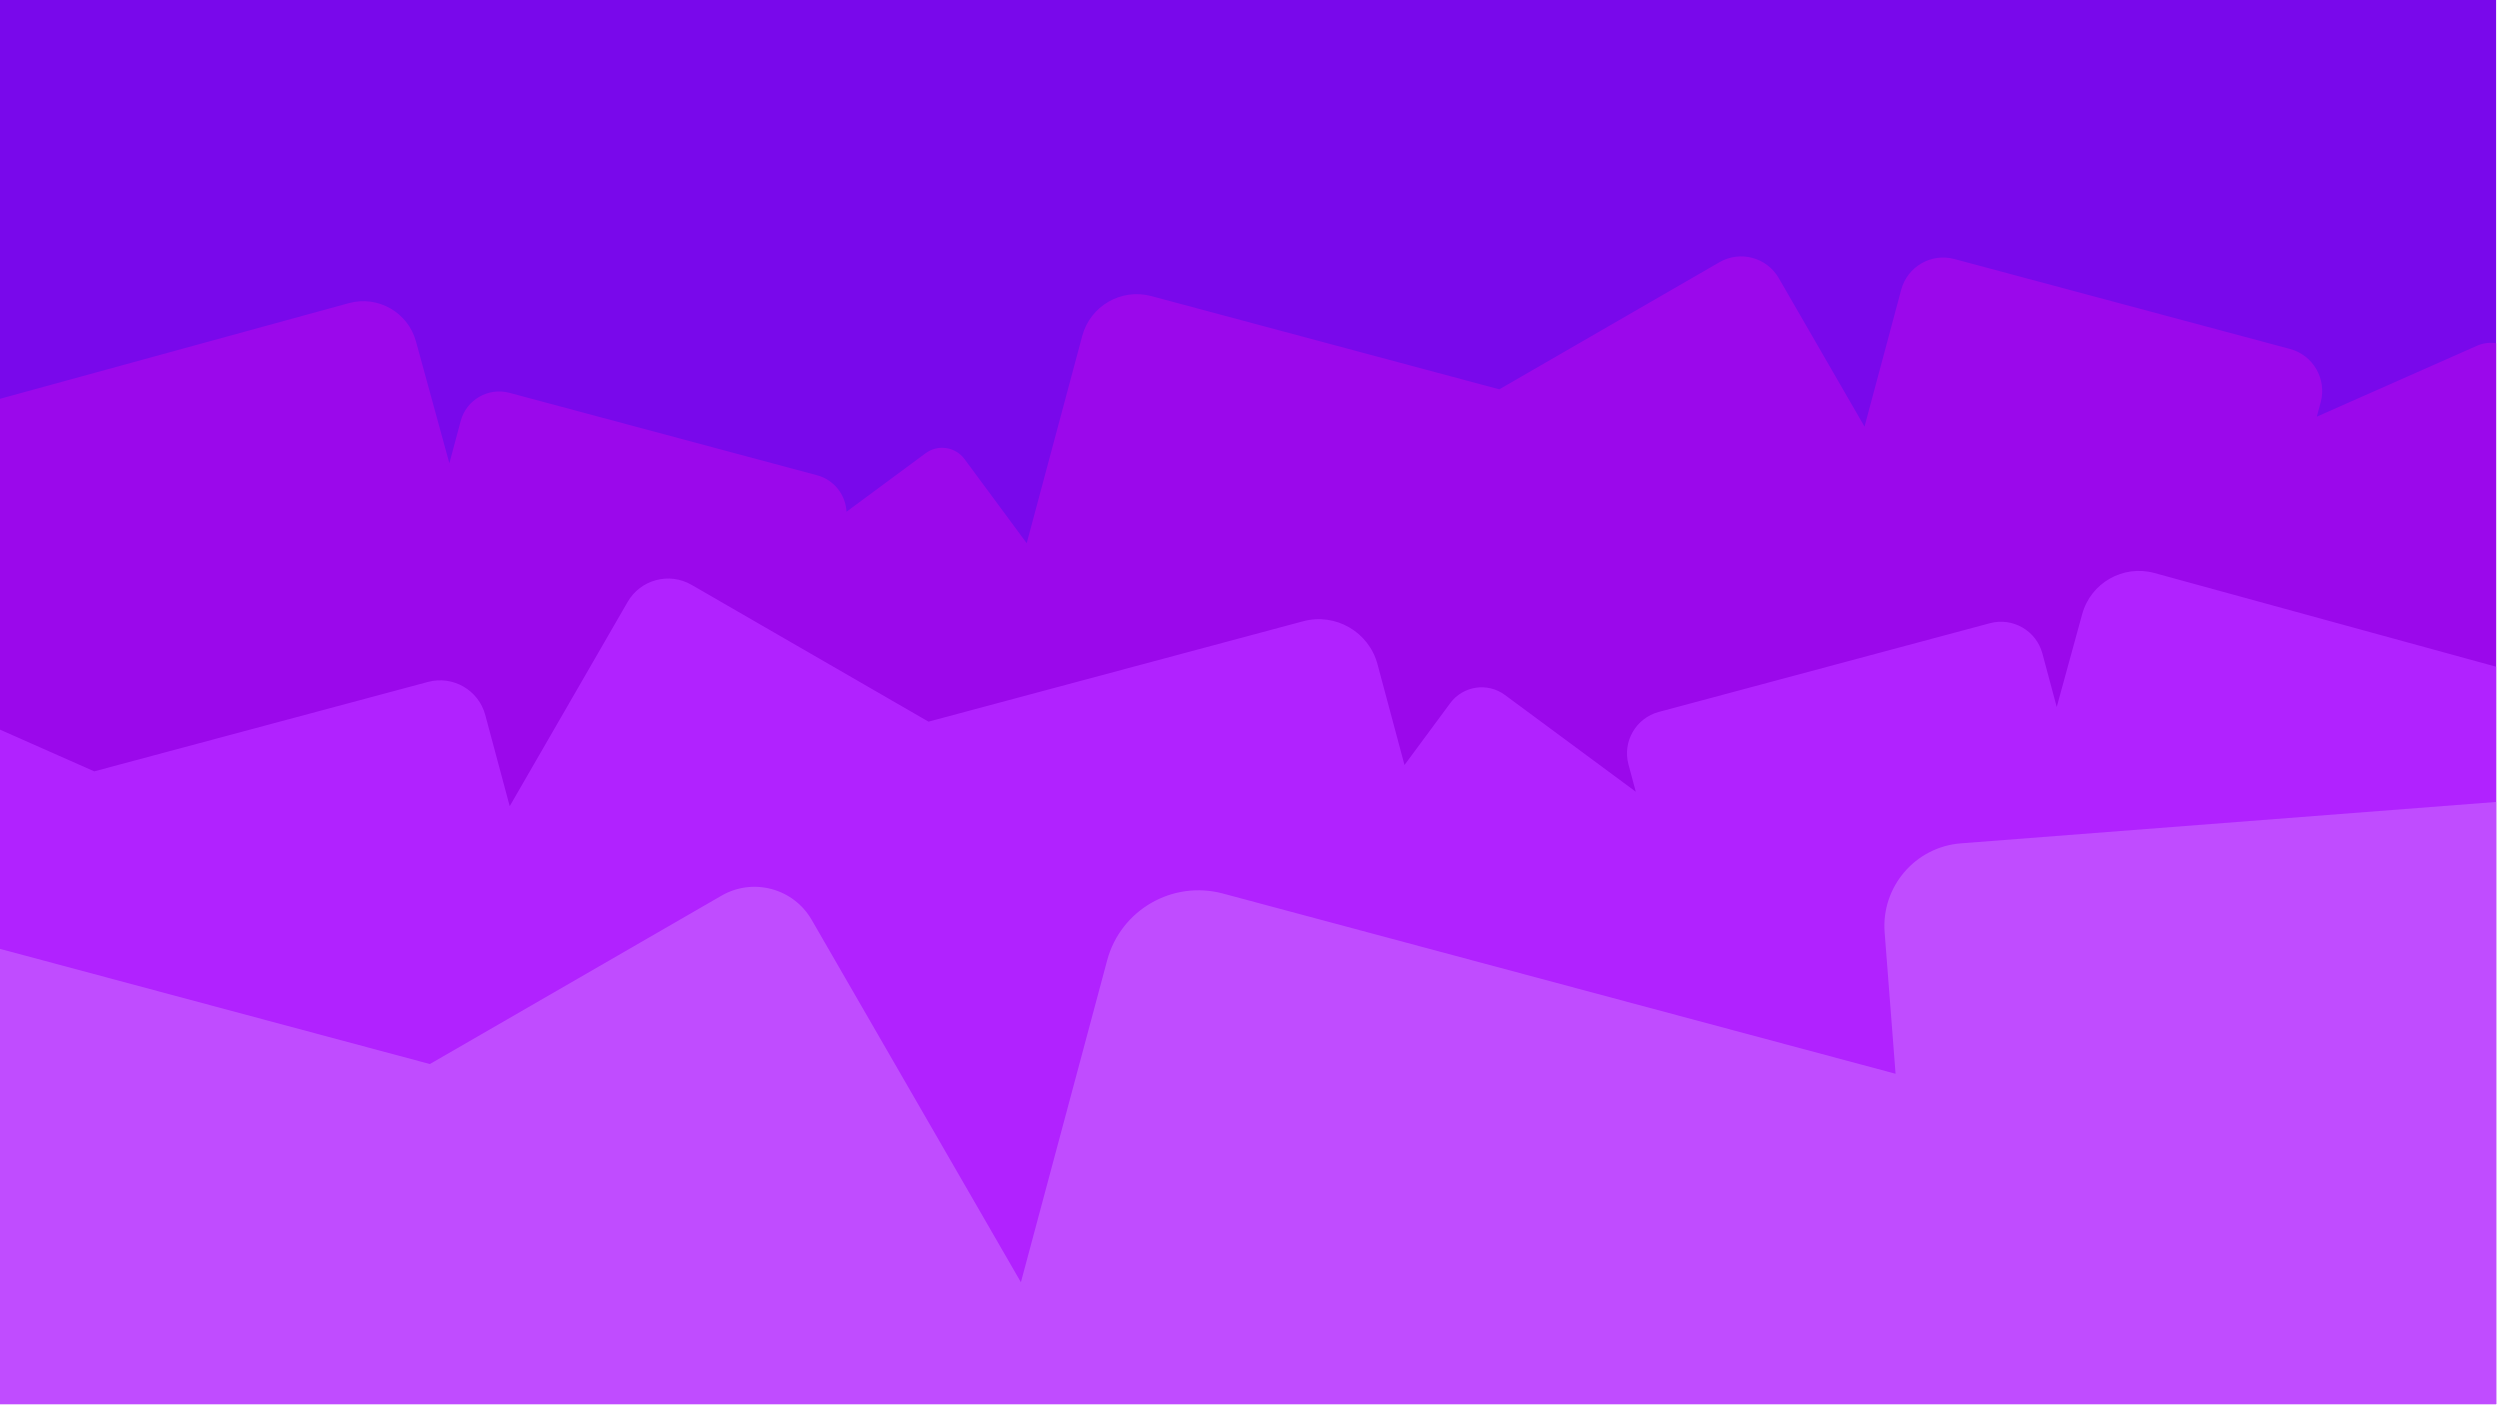
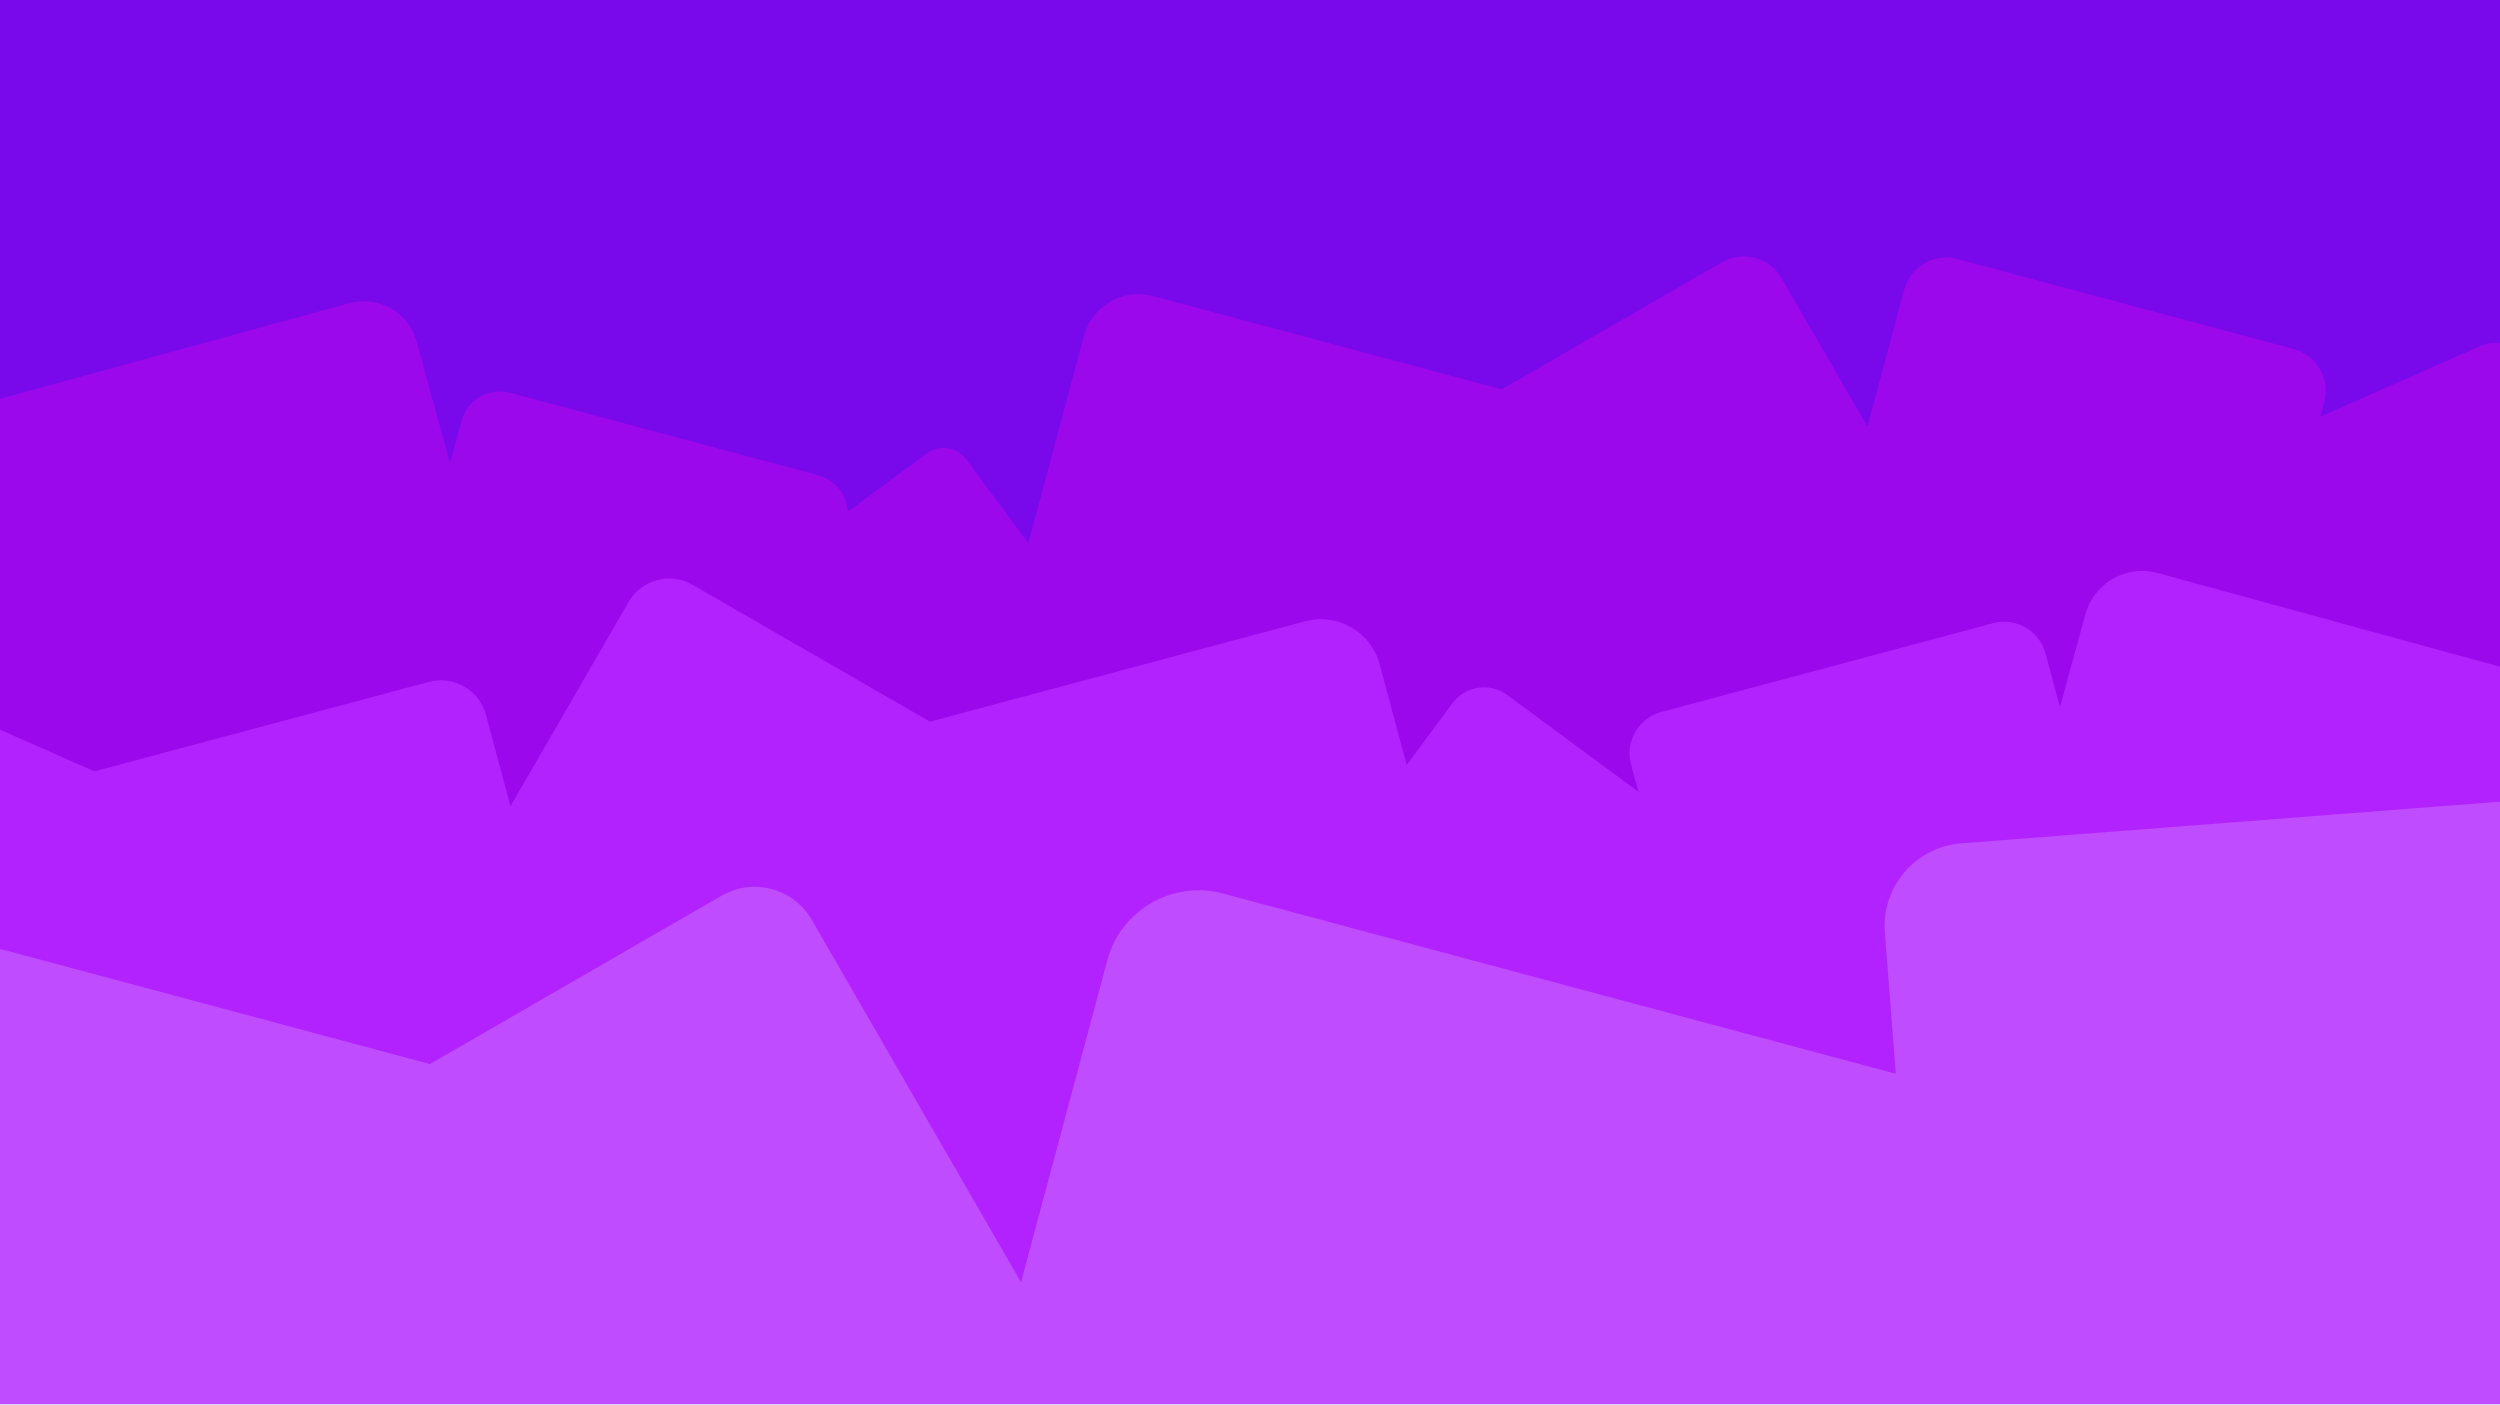
<svg xmlns="http://www.w3.org/2000/svg" width="100%" height="100%" viewBox="0 0 641 360" version="1.1" xml:space="preserve" style="fill-rule:evenodd;clip-rule:evenodd;stroke-linejoin:round;stroke-miterlimit:2;">
-   <g id="background-purple">
-     <clipPath id="_clip1">
-       <rect x="0" y="0" width="640" height="360" />
-     </clipPath>
-     <g clip-path="url(#_clip1)">
-       <rect x="0" y="0" width="640" height="360" style="fill:rgb(121,8,235);" />
-       <g transform="matrix(0.964404,-0.264432,0.264432,0.964404,-139.43,-126.091)">
-         <path d="M695.071,412.586L623.148,674.894L5.929,505.658L74.086,257.083L166.833,257.083C174.56,257.083 180.833,263.357 180.833,271.083L180.833,303.491L186.5,293.807C189.344,288.945 195.601,287.308 200.463,290.152L270.937,331.389C274.855,333.681 276.679,338.191 275.75,342.4L299.262,333.306C302.939,331.884 307.079,333.715 308.501,337.392L318.173,362.399L345.952,314.924C349.983,308.035 358.848,305.715 365.736,309.746L445.463,356.396L508.518,339.893C514.464,338.337 520.555,341.9 522.111,347.846L533.244,390.383L551.595,359.021C554.699,353.716 561.526,351.929 566.83,355.033L643.721,400.024C649.026,403.128 650.813,409.955 647.709,415.26L645.766,418.581L690.164,411.911C691.895,411.651 693.585,411.916 695.071,412.586Z" style="fill:rgb(155,8,235);" />
-       </g>
-       <g transform="matrix(-1.03822,-0.284672,-0.284672,1.03822,798.784,-72.4959)">
-         <path d="M82.448,257.083L36.01,426.448L609.346,583.653L651.821,428.743L627.544,432.389L556.515,390.828C551.21,387.724 544.383,389.511 541.279,394.816L529.923,414.223L515.7,359.881C514.144,353.935 508.054,350.371 502.108,351.927L439.052,368.431L359.326,321.78C352.437,317.75 343.573,320.07 339.542,326.958L326.99,348.41L320.382,331.326C318.528,326.532 313.13,324.145 308.336,325.999L272.184,339.982L275.582,334.174C278.427,329.312 276.79,323.055 271.928,320.21L201.454,278.974C196.592,276.13 190.336,277.767 187.491,282.629L180.833,294.007L180.833,271.083C180.833,263.357 174.56,257.083 166.833,257.083L82.448,257.083Z" style="fill:rgb(177,34,255);" />
-       </g>
-       <g transform="matrix(1.515,0.405943,-0.405943,1.515,15.0963,-170.11)">
-         <path d="M447.406,128.078L472.893,223.196L78.18,328.959L58.921,257.083L131.672,257.083L170.605,218.15C174.813,213.943 181.644,213.943 185.852,218.15L234.231,266.529L234.231,212.051C234.231,203.525 241.153,196.603 249.679,196.603L363.524,196.603L355.816,174.744C353.329,167.689 357.037,159.942 364.092,157.454L447.406,128.078Z" style="fill:rgb(192,76,255);" />
+   <g id="background-purple" transform="matrix(1.00156,0,0,1,0,0)">
+     <g id="Background">
+       <clipPath id="_clip1">
+         <rect x="0" y="0" width="640" height="360" />
+       </clipPath>
+       <g clip-path="url(#_clip1)">
+         <rect id="Back" x="0" y="0" width="640" height="360" style="fill:rgb(121,8,235);" />
+         <g id="Far" transform="matrix(0.964404,-0.264432,0.264432,0.964404,-139.43,-126.091)">
+           <path d="M695.071,412.586L623.148,674.894L5.929,505.658L74.086,257.083L166.833,257.083C174.56,257.083 180.833,263.357 180.833,271.083L180.833,303.491L186.5,293.807C189.344,288.945 195.601,287.308 200.463,290.152L270.937,331.389C274.855,333.681 276.679,338.191 275.75,342.4L299.262,333.306C302.939,331.884 307.079,333.715 308.501,337.392L318.173,362.399L345.952,314.924C349.983,308.035 358.848,305.715 365.736,309.746L445.463,356.396L508.518,339.893C514.464,338.337 520.555,341.9 522.111,347.846L533.244,390.383L551.595,359.021C554.699,353.716 561.526,351.929 566.83,355.033L643.721,400.024C649.026,403.128 650.813,409.955 647.709,415.26L645.766,418.581L690.164,411.911C691.895,411.651 693.585,411.916 695.071,412.586Z" style="fill:rgb(155,8,235);" />
+         </g>
+         <g id="Mid" transform="matrix(-1.03822,-0.284672,-0.284672,1.03822,798.784,-72.4959)">
+           <path d="M82.448,257.083L36.01,426.448L609.346,583.653L651.821,428.743L627.544,432.389L556.515,390.828C551.21,387.724 544.383,389.511 541.279,394.816L529.923,414.223L515.7,359.881C514.144,353.935 508.054,350.371 502.108,351.927L439.052,368.431L359.326,321.78C352.437,317.75 343.573,320.07 339.542,326.958L326.99,348.41L320.382,331.326C318.528,326.532 313.13,324.145 308.336,325.999L272.184,339.982L275.582,334.174C278.427,329.312 276.79,323.055 271.928,320.21L201.454,278.974C196.592,276.13 190.336,277.767 187.491,282.629L180.833,294.007L180.833,271.083C180.833,263.357 174.56,257.083 166.833,257.083L82.448,257.083Z" style="fill:rgb(177,34,255);" />
+         </g>
+         <g id="Front" transform="matrix(1.51282,0.405943,-0.405358,1.515,15.0745,-170.11)">
+           <path d="M447.406,128.078L472.893,223.196L78.18,328.959L58.921,257.083L131.672,257.083L170.605,218.15C174.813,213.943 181.644,213.943 185.852,218.15L234.231,266.529L234.231,212.051C234.231,203.525 241.153,196.603 249.679,196.603L363.524,196.603L355.816,174.744C353.329,167.689 357.037,159.942 364.092,157.454L447.406,128.078Z" style="fill:rgb(192,76,255);" />
+         </g>
      </g>
    </g>
  </g>
</svg>
